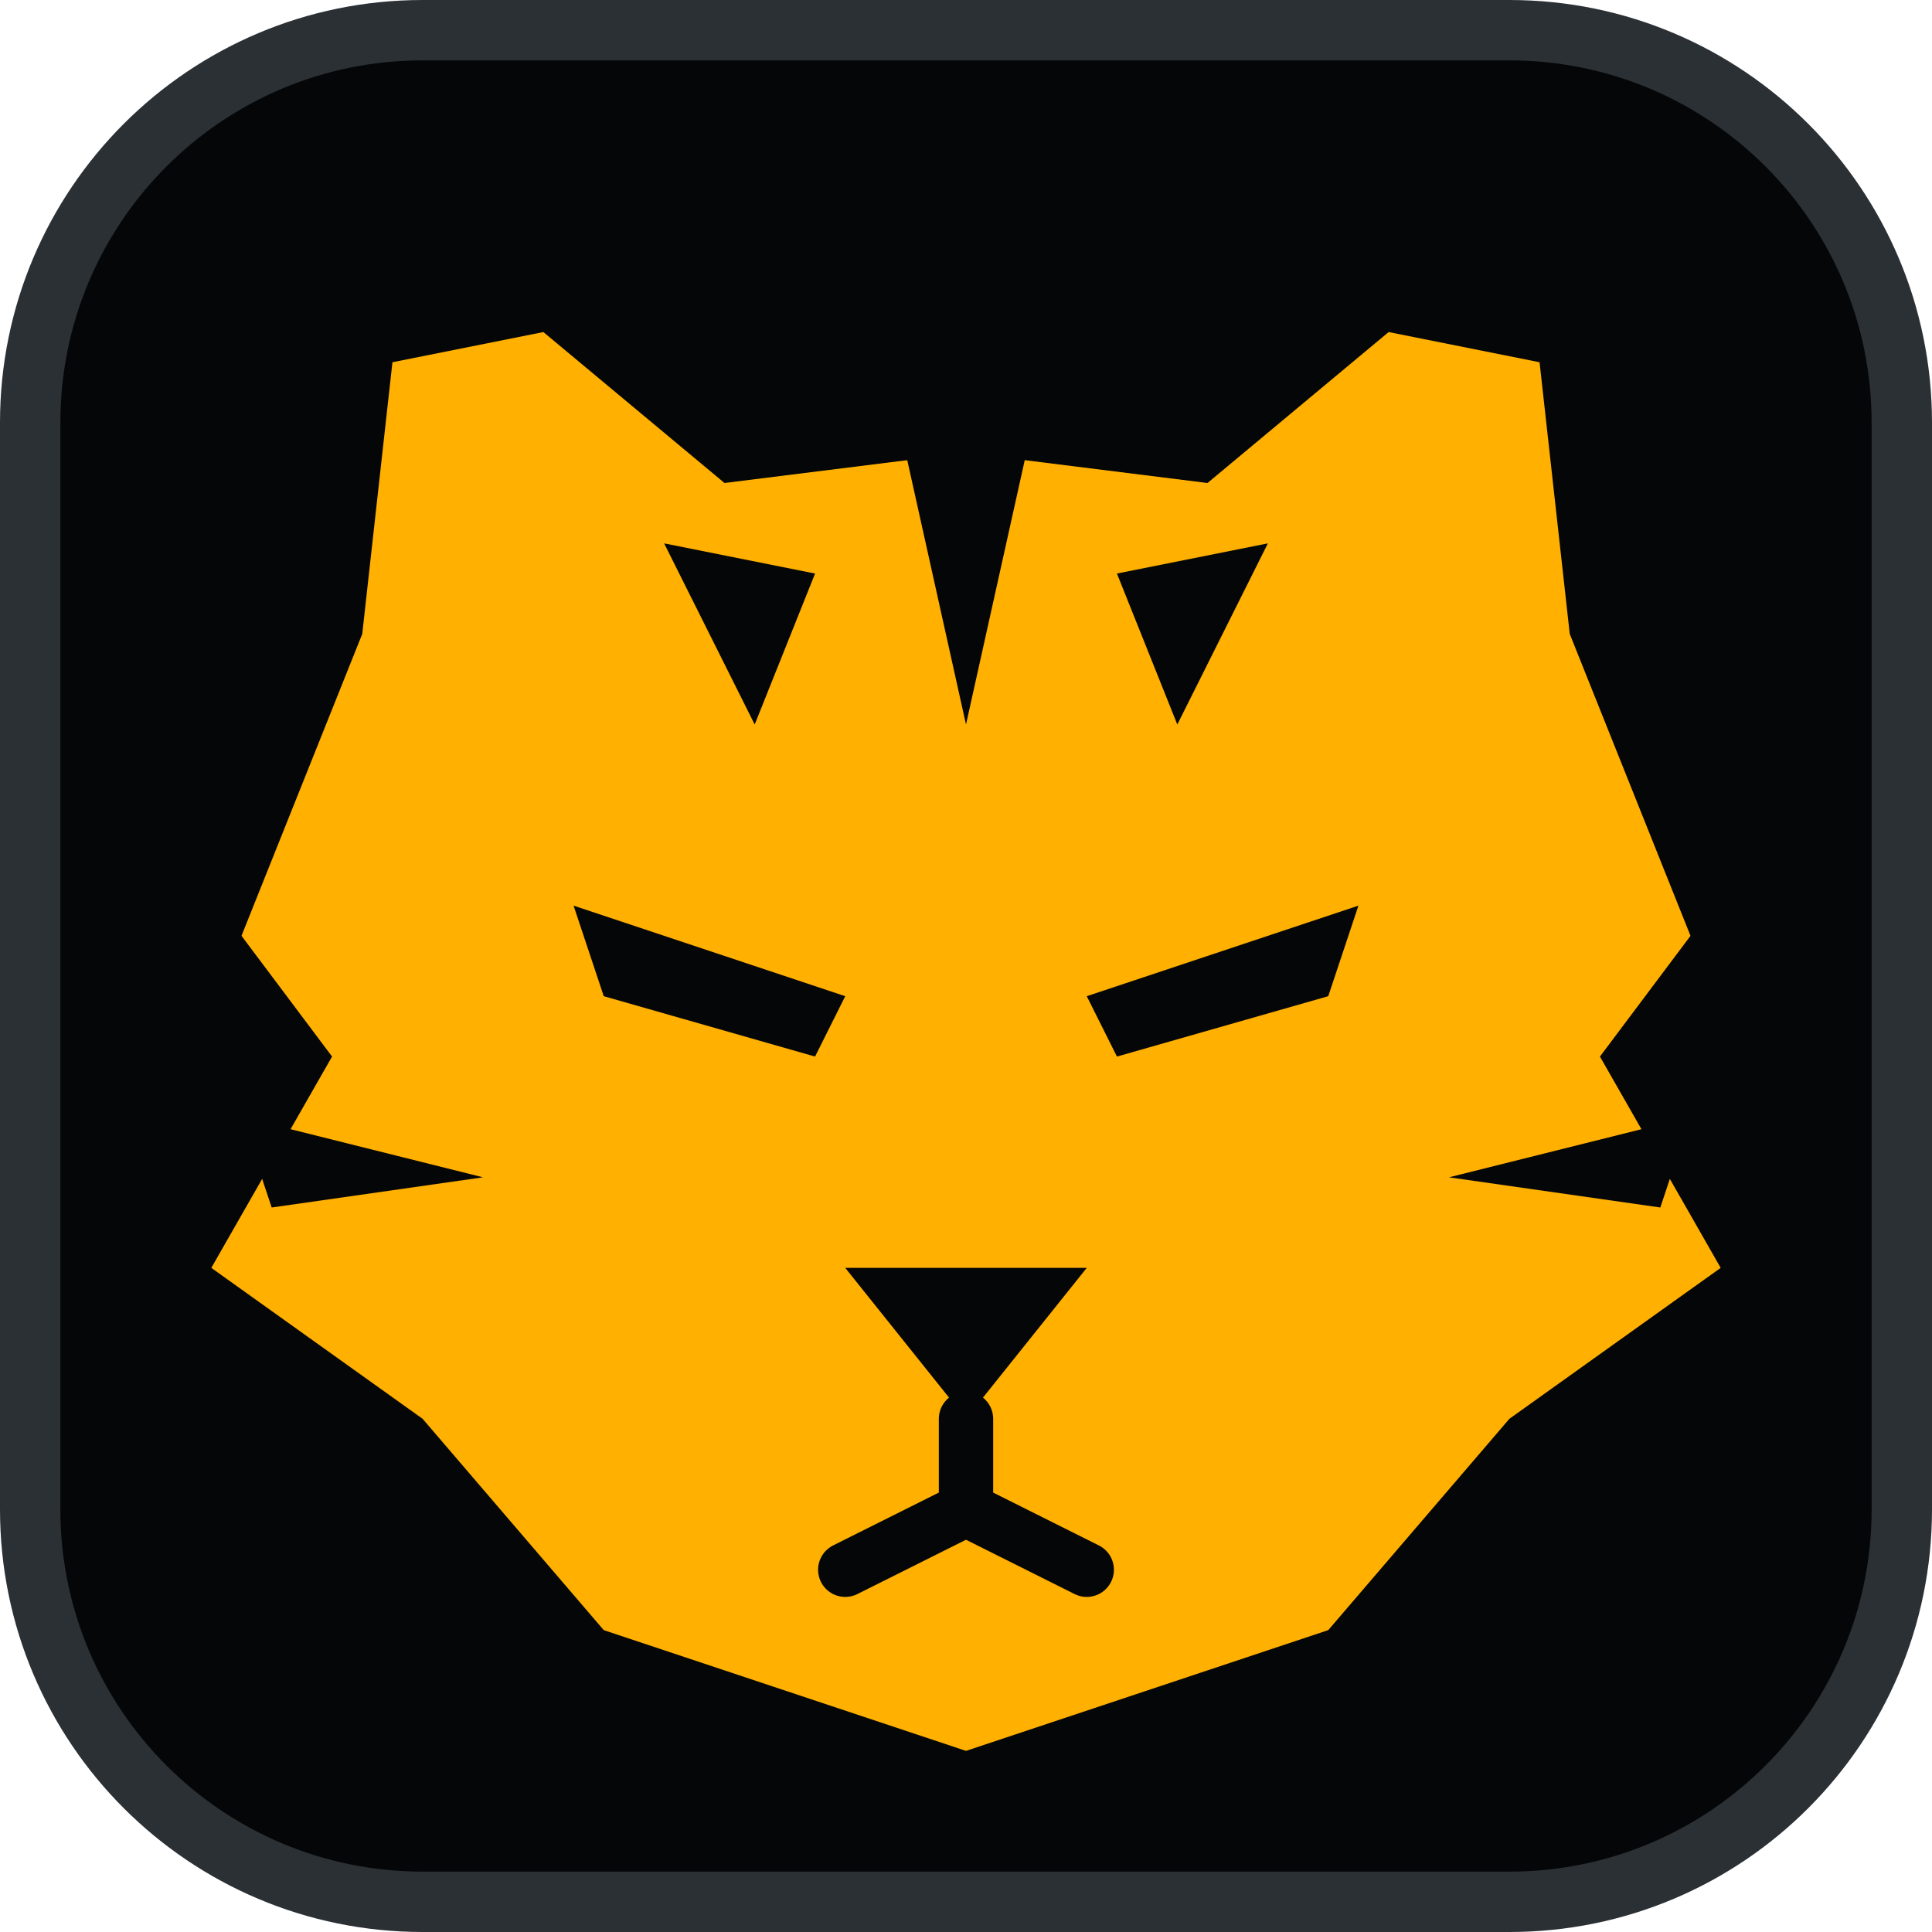
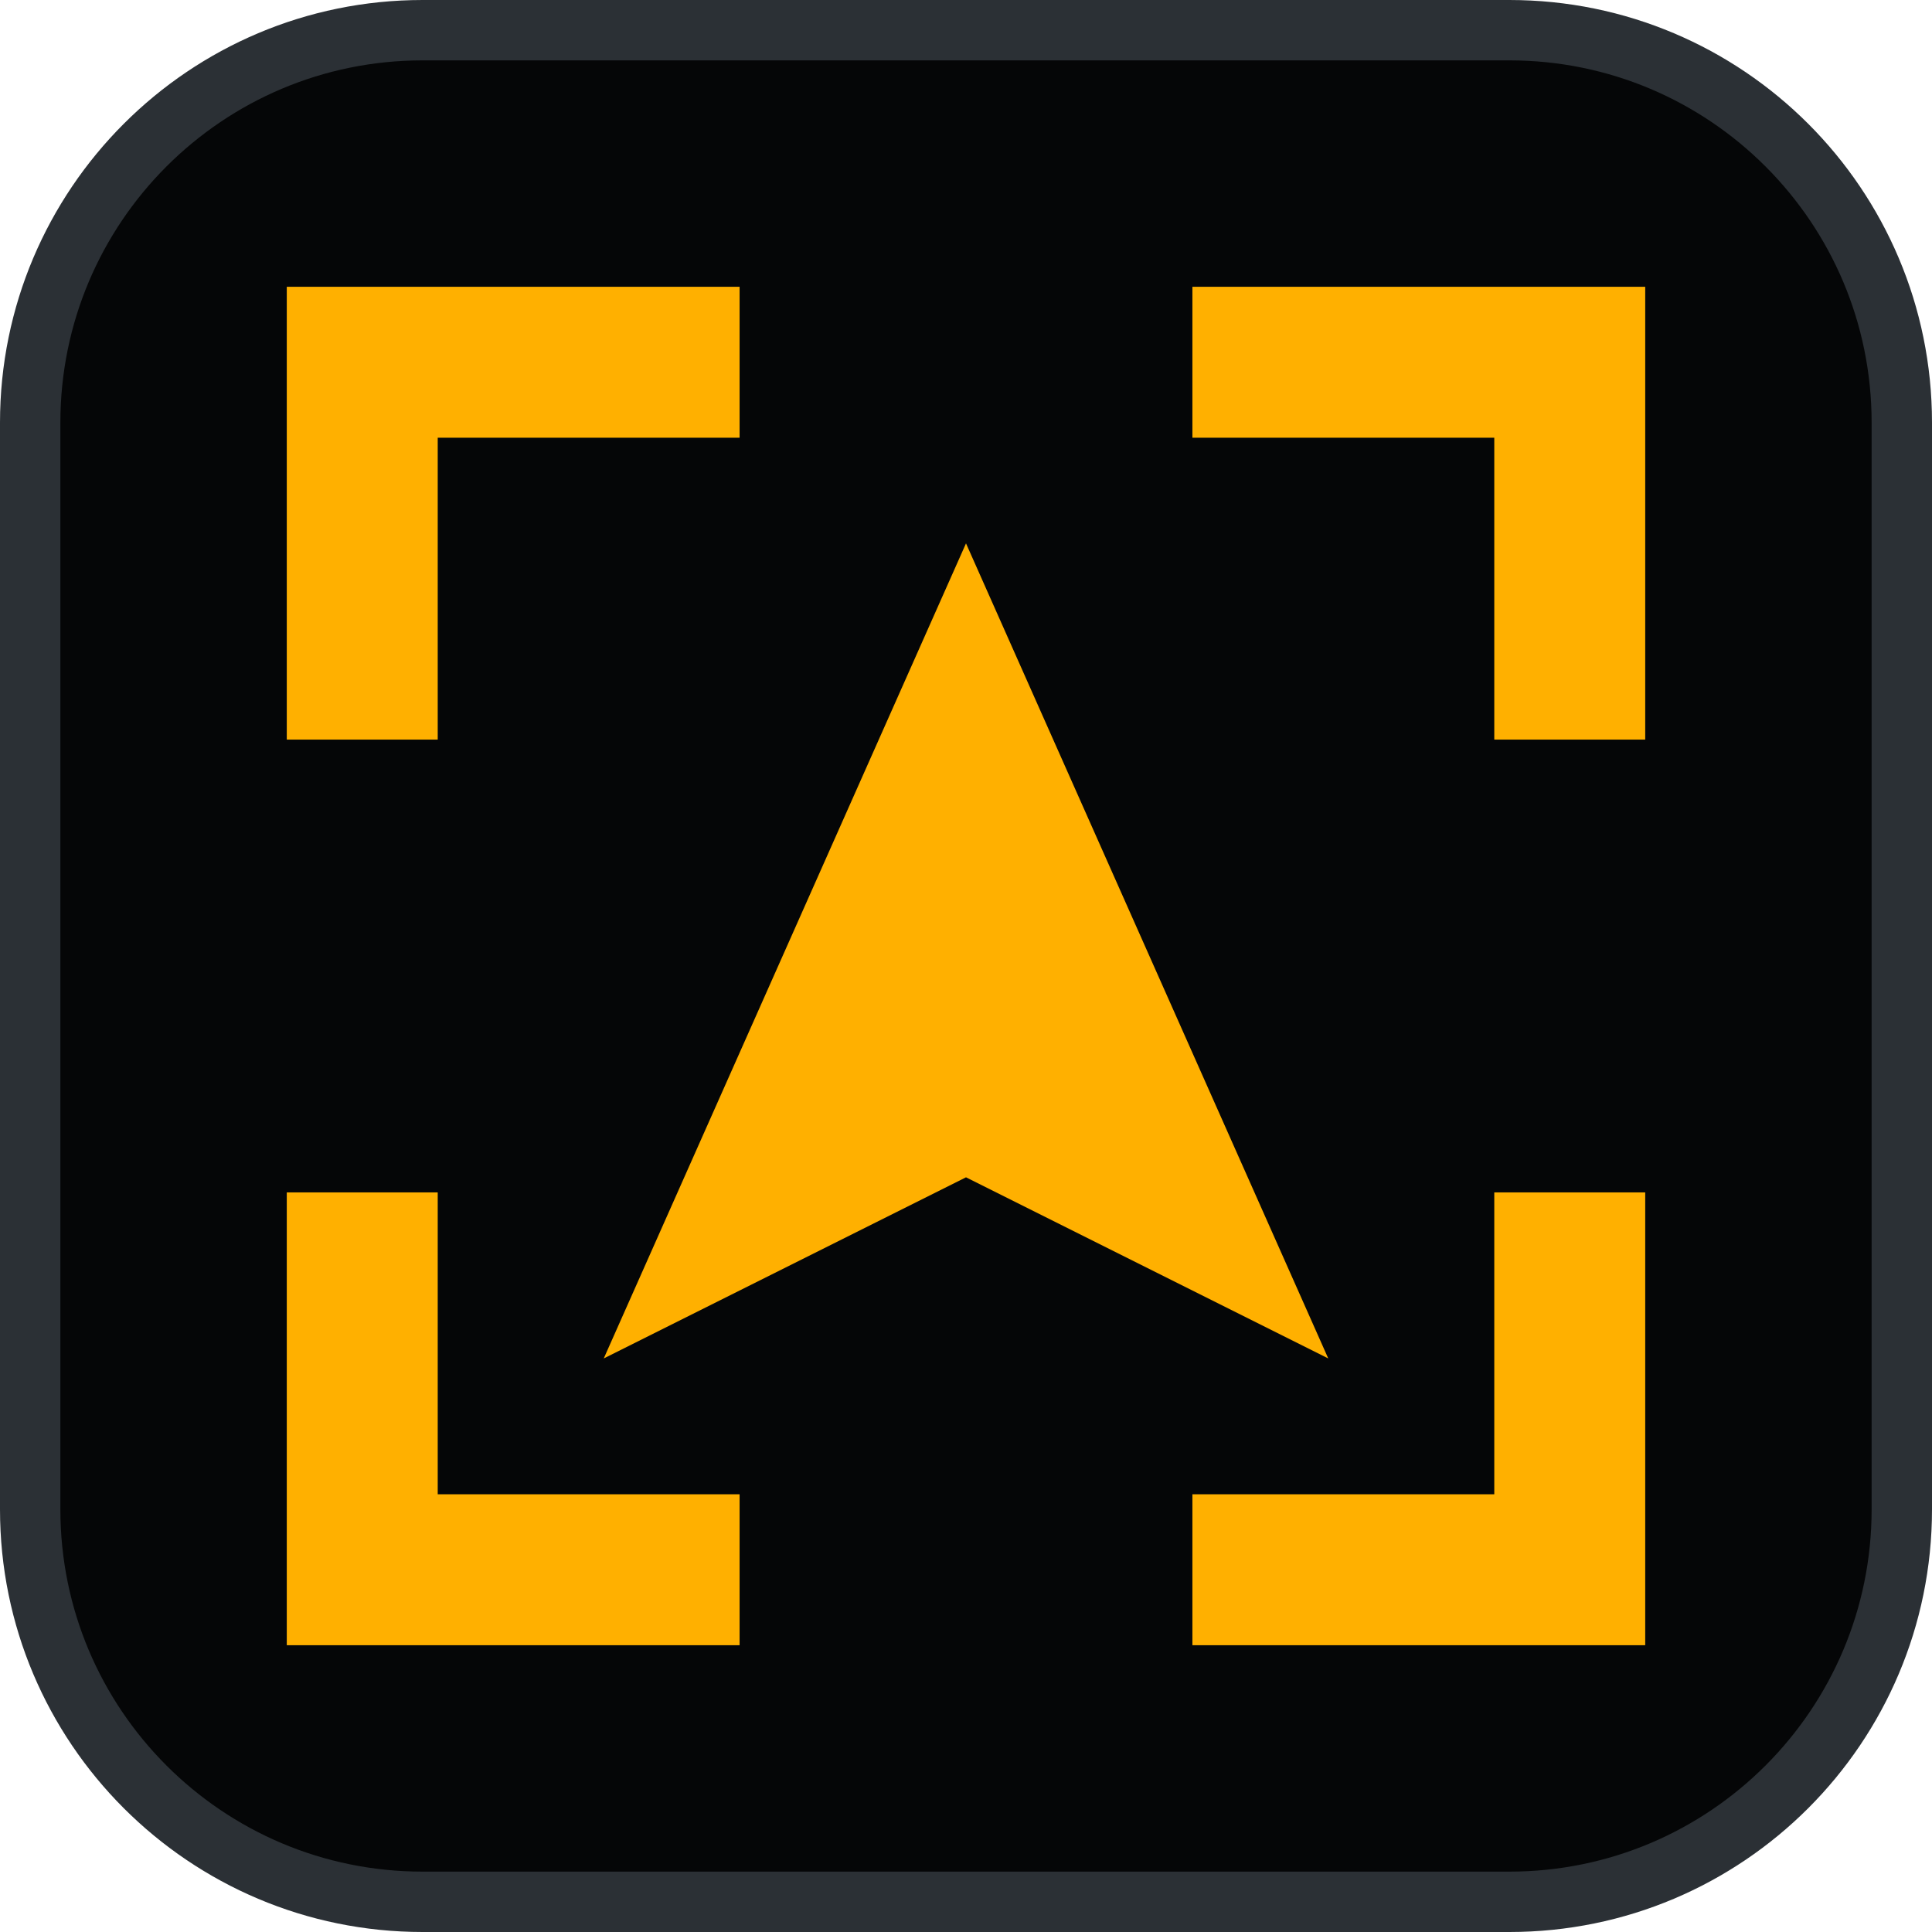
<svg xmlns="http://www.w3.org/2000/svg" viewBox="0 0 64 64">
  <rect x="1" y="1" width="62" height="62" rx="13" fill="#050607" stroke="#2B3035" stroke-width="2" />
-   <path fill="#FFB000" d="M32 15 24 16 18 11 13 12 12 21 8 31 11 35 7 42 14 47 20 54 32 58 44 54 50 47 57 42 53 35 56 31 52 21 51 12 46 11 40 16Z" />
-   <g fill="#050607">
-     <path d="M30 15h4l-2 9zM22 18l5 1-2 5zM42 18l-5 1 2 5zM19 30l9 3-1 2-7-2zM45 30l-9 3 1 2 7-2zM8 37l8 2-7 1zM56 37l-8 2 7 1zM28 42h8l-4 5z" />
-   </g>
-   <path d="M32 47v3m-4 2 4-2 4 2" fill="none" stroke="#050607" stroke-width="1.8" stroke-linecap="round" stroke-linejoin="round" />
+   <path d="M12 22V12h10M42 12h10v10M52 42v10H42M22 52H12V42" fill="none" stroke="#FFB000" stroke-width="5" stroke-linecap="square" />
+   <path d="M32 18 44 45 32 39 20 45Z" fill="#FFB000" />
</svg>
